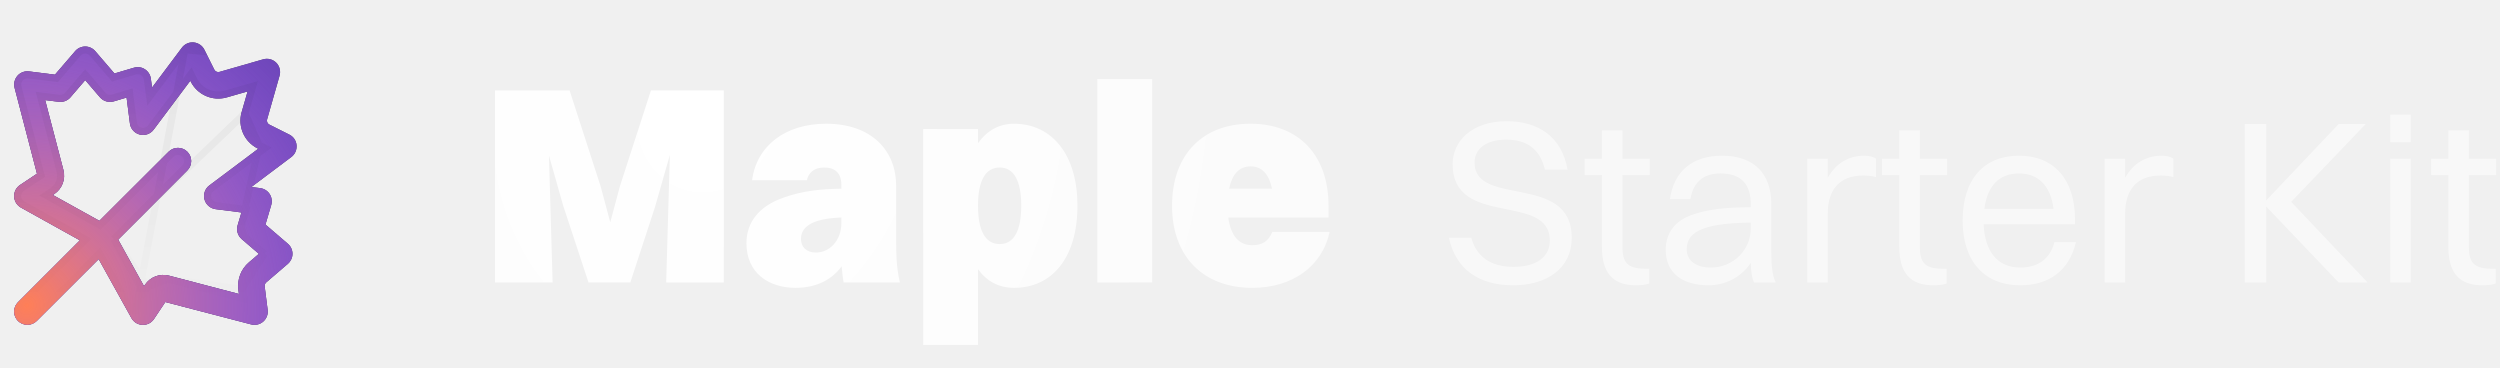
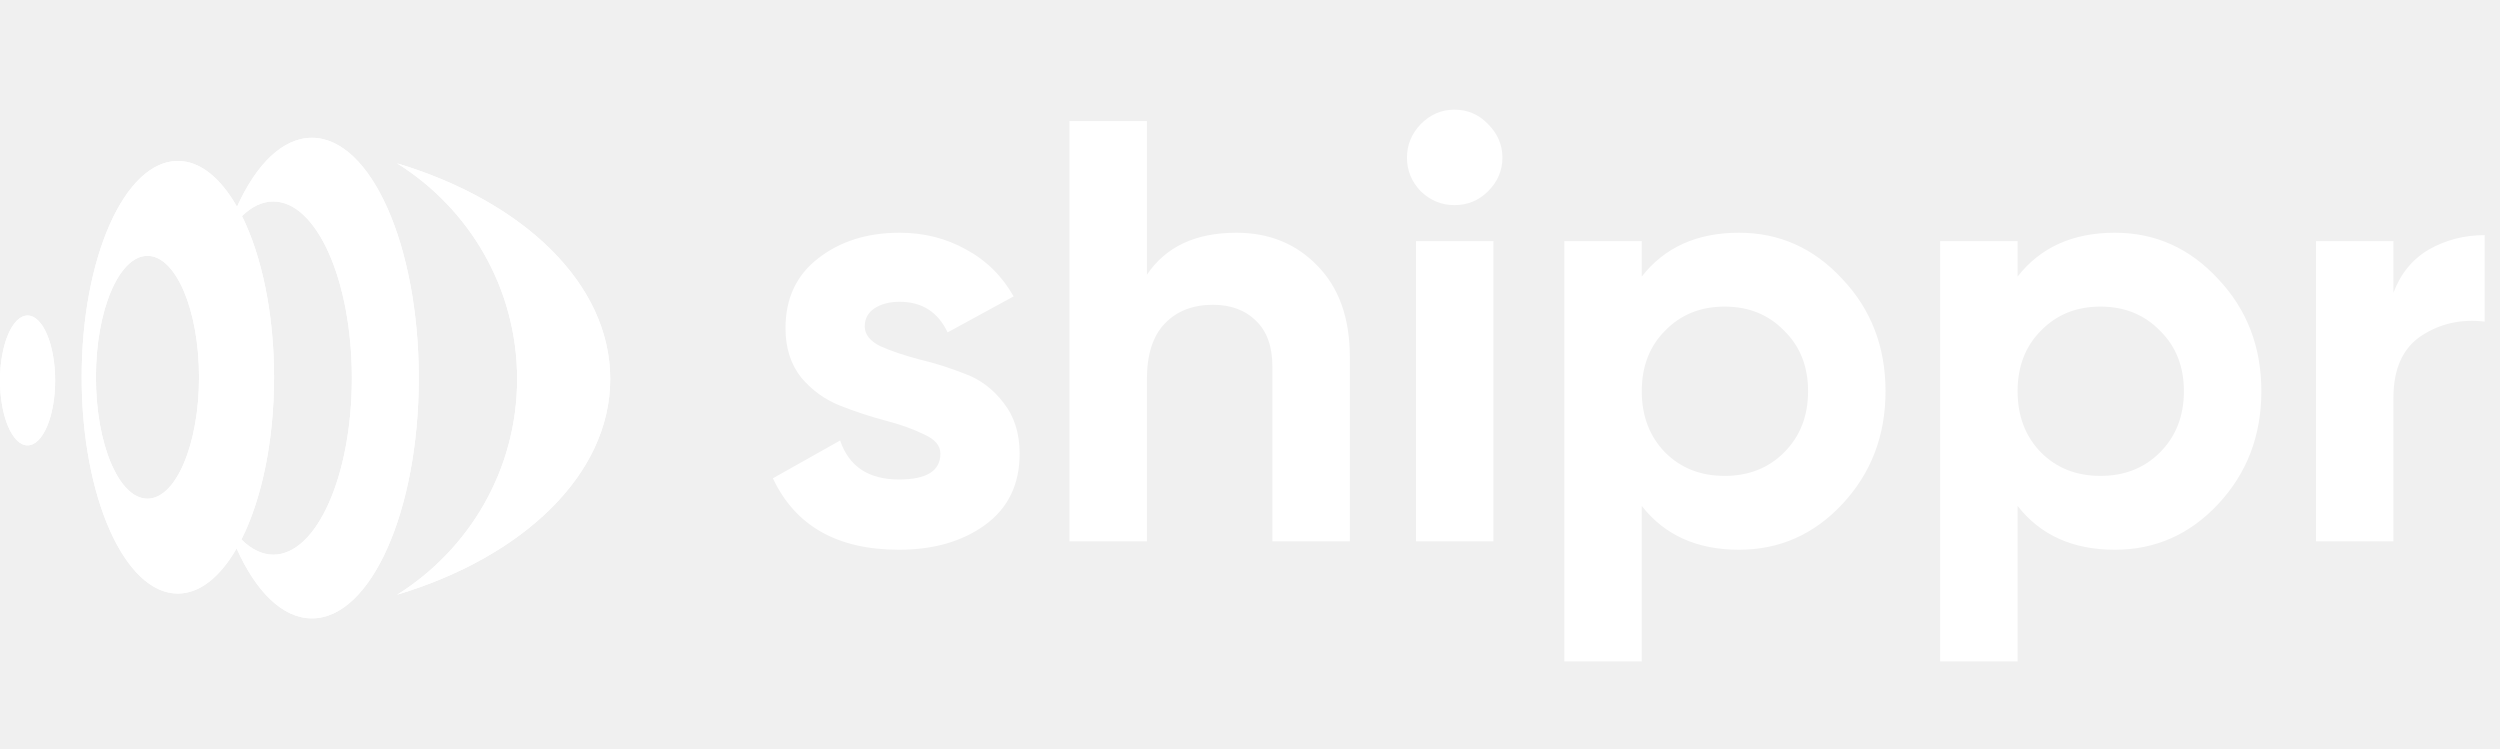
- <svg xmlns="http://www.w3.org/2000/svg" width="177" height="26" viewBox="0 0 177 26" fill="none">
-   <path d="M14.47 3.52C14.325 3.231 14.04 3.036 13.716 3.004C13.392 2.973 13.076 3.114 12.88 3.375L10.763 6.203L10.681 5.574C10.646 5.301 10.494 5.059 10.263 4.907C10.033 4.754 9.748 4.715 9.486 4.793L8.103 5.203L6.744 3.621C6.564 3.414 6.306 3.293 6.033 3.293C5.76 3.293 5.498 3.414 5.322 3.621L3.892 5.285L2.057 5.055C1.748 5.016 1.439 5.133 1.236 5.367C1.033 5.602 0.955 5.918 1.033 6.219L2.619 12.297L1.42 13.098C1.146 13.277 0.99 13.59 1.002 13.914C1.014 14.238 1.197 14.535 1.482 14.695L5.658 17.015L1.275 21.398C0.908 21.765 0.908 22.359 1.275 22.722C1.643 23.085 2.236 23.089 2.6 22.722L6.986 18.343L9.306 22.519C9.466 22.804 9.759 22.988 10.087 22.999C10.415 23.011 10.724 22.855 10.904 22.581L11.704 21.382L17.782 22.968C18.083 23.046 18.403 22.972 18.638 22.765C18.872 22.558 18.989 22.253 18.95 21.945L18.739 20.273C18.728 20.168 18.767 20.066 18.845 19.996L20.38 18.679C20.587 18.5 20.708 18.242 20.708 17.968C20.708 17.695 20.587 17.433 20.38 17.258L18.794 15.898L19.204 14.515C19.282 14.25 19.239 13.969 19.091 13.738C18.942 13.508 18.696 13.355 18.423 13.32L17.798 13.238L20.626 11.117C20.888 10.922 21.024 10.605 20.997 10.281C20.97 9.957 20.774 9.672 20.481 9.527L19.071 8.82C18.939 8.754 18.868 8.598 18.911 8.453L19.794 5.36C19.888 5.032 19.798 4.68 19.556 4.438C19.314 4.196 18.962 4.106 18.634 4.2L15.54 5.09C15.396 5.133 15.243 5.063 15.173 4.93L14.47 3.52ZM8.365 16.965L13.263 12.066C13.63 11.699 13.63 11.105 13.263 10.742C12.896 10.379 12.302 10.375 11.939 10.742L7.037 15.636L3.74 13.805L3.846 13.734C4.4 13.363 4.658 12.684 4.49 12.039L3.197 7.086L4.162 7.207C4.474 7.246 4.787 7.125 4.99 6.887L6.033 5.672L7.076 6.887C7.318 7.168 7.701 7.281 8.056 7.176L8.962 6.906L9.197 8.734C9.244 9.113 9.517 9.426 9.888 9.524C10.259 9.621 10.65 9.484 10.877 9.18L13.474 5.715L13.501 5.77C13.97 6.711 15.044 7.184 16.056 6.895L17.529 6.473L17.107 7.945C16.818 8.957 17.29 10.031 18.232 10.504L18.286 10.531L14.822 13.129C14.517 13.359 14.38 13.75 14.478 14.117C14.575 14.484 14.888 14.758 15.267 14.808L17.095 15.043L16.825 15.949C16.72 16.304 16.833 16.687 17.114 16.929L18.329 17.972L17.622 18.578C17.064 19.054 16.782 19.781 16.876 20.511L16.915 20.812L11.962 19.515C11.318 19.347 10.638 19.605 10.267 20.16L10.197 20.265L8.365 16.965Z" fill="#0D001D" />
-   <path d="M14.47 3.52C14.325 3.231 14.04 3.036 13.716 3.004C13.392 2.973 13.076 3.114 12.88 3.375L10.763 6.203L10.681 5.574C10.646 5.301 10.494 5.059 10.263 4.907C10.033 4.754 9.748 4.715 9.486 4.793L8.103 5.203L6.744 3.621C6.564 3.414 6.306 3.293 6.033 3.293C5.76 3.293 5.498 3.414 5.322 3.621L3.892 5.285L2.057 5.055C1.748 5.016 1.439 5.133 1.236 5.367C1.033 5.602 0.955 5.918 1.033 6.219L2.619 12.297L1.42 13.098C1.146 13.277 0.99 13.59 1.002 13.914C1.014 14.238 1.197 14.535 1.482 14.695L5.658 17.015L1.275 21.398C0.908 21.765 0.908 22.359 1.275 22.722C1.643 23.085 2.236 23.089 2.6 22.722L6.986 18.343L9.306 22.519C9.466 22.804 9.759 22.988 10.087 22.999C10.415 23.011 10.724 22.855 10.904 22.581L11.704 21.382L17.782 22.968C18.083 23.046 18.403 22.972 18.638 22.765C18.872 22.558 18.989 22.253 18.95 21.945L18.739 20.273C18.728 20.168 18.767 20.066 18.845 19.996L20.38 18.679C20.587 18.5 20.708 18.242 20.708 17.968C20.708 17.695 20.587 17.433 20.38 17.258L18.794 15.898L19.204 14.515C19.282 14.25 19.239 13.969 19.091 13.738C18.942 13.508 18.696 13.355 18.423 13.32L17.798 13.238L20.626 11.117C20.888 10.922 21.024 10.605 20.997 10.281C20.97 9.957 20.774 9.672 20.481 9.527L19.071 8.82C18.939 8.754 18.868 8.598 18.911 8.453L19.794 5.36C19.888 5.032 19.798 4.68 19.556 4.438C19.314 4.196 18.962 4.106 18.634 4.2L15.54 5.09C15.396 5.133 15.243 5.063 15.173 4.93L14.47 3.52ZM8.365 16.965L13.263 12.066C13.63 11.699 13.63 11.105 13.263 10.742C12.896 10.379 12.302 10.375 11.939 10.742L7.037 15.636L3.74 13.805L3.846 13.734C4.4 13.363 4.658 12.684 4.49 12.039L3.197 7.086L4.162 7.207C4.474 7.246 4.787 7.125 4.99 6.887L6.033 5.672L7.076 6.887C7.318 7.168 7.701 7.281 8.056 7.176L8.962 6.906L9.197 8.734C9.244 9.113 9.517 9.426 9.888 9.524C10.259 9.621 10.65 9.484 10.877 9.18L13.474 5.715L13.501 5.77C13.97 6.711 15.044 7.184 16.056 6.895L17.529 6.473L17.107 7.945C16.818 8.957 17.29 10.031 18.232 10.504L18.286 10.531L14.822 13.129C14.517 13.359 14.38 13.75 14.478 14.117C14.575 14.484 14.888 14.758 15.267 14.808L17.095 15.043L16.825 15.949C16.72 16.304 16.833 16.687 17.114 16.929L18.329 17.972L17.622 18.578C17.064 19.054 16.782 19.781 16.876 20.511L16.915 20.812L11.962 19.515C11.318 19.347 10.638 19.605 10.267 20.16L10.197 20.265L8.365 16.965Z" fill="url(#paint0_radial_64_2)" />
-   <path d="M14.47 3.52C14.325 3.231 14.04 3.036 13.716 3.004C13.392 2.973 13.076 3.114 12.88 3.375L10.763 6.203L10.681 5.574C10.646 5.301 10.494 5.059 10.263 4.907C10.033 4.754 9.748 4.715 9.486 4.793L8.103 5.203L6.744 3.621C6.564 3.414 6.306 3.293 6.033 3.293C5.76 3.293 5.498 3.414 5.322 3.621L3.892 5.285L2.057 5.055C1.748 5.016 1.439 5.133 1.236 5.367C1.033 5.602 0.955 5.918 1.033 6.219L2.619 12.297L1.42 13.098C1.146 13.277 0.99 13.59 1.002 13.914C1.014 14.238 1.197 14.535 1.482 14.695L5.658 17.015L1.275 21.398C0.908 21.765 0.908 22.359 1.275 22.722C1.643 23.085 2.236 23.089 2.6 22.722L6.986 18.343L9.306 22.519C9.466 22.804 9.759 22.988 10.087 22.999C10.415 23.011 10.724 22.855 10.904 22.581L11.704 21.382L17.782 22.968C18.083 23.046 18.403 22.972 18.638 22.765C18.872 22.558 18.989 22.253 18.95 21.945L18.739 20.273C18.728 20.168 18.767 20.066 18.845 19.996L20.38 18.679C20.587 18.5 20.708 18.242 20.708 17.968C20.708 17.695 20.587 17.433 20.38 17.258L18.794 15.898L19.204 14.515C19.282 14.25 19.239 13.969 19.091 13.738C18.942 13.508 18.696 13.355 18.423 13.32L17.798 13.238L20.626 11.117C20.888 10.922 21.024 10.605 20.997 10.281C20.97 9.957 20.774 9.672 20.481 9.527L19.071 8.82C18.939 8.754 18.868 8.598 18.911 8.453L19.794 5.36C19.888 5.032 19.798 4.68 19.556 4.438C19.314 4.196 18.962 4.106 18.634 4.2L15.54 5.09C15.396 5.133 15.243 5.063 15.173 4.93L14.47 3.52ZM8.365 16.965L13.263 12.066C13.63 11.699 13.63 11.105 13.263 10.742C12.896 10.379 12.302 10.375 11.939 10.742L7.037 15.636L3.74 13.805L3.846 13.734C4.4 13.363 4.658 12.684 4.49 12.039L3.197 7.086L4.162 7.207C4.474 7.246 4.787 7.125 4.99 6.887L6.033 5.672L7.076 6.887C7.318 7.168 7.701 7.281 8.056 7.176L8.962 6.906L9.197 8.734C9.244 9.113 9.517 9.426 9.888 9.524C10.259 9.621 10.65 9.484 10.877 9.18L13.474 5.715L13.501 5.77C13.97 6.711 15.044 7.184 16.056 6.895L17.529 6.473L17.107 7.945C16.818 8.957 17.29 10.031 18.232 10.504L18.286 10.531L14.822 13.129C14.517 13.359 14.38 13.75 14.478 14.117C14.575 14.484 14.888 14.758 15.267 14.808L17.095 15.043L16.825 15.949C16.72 16.304 16.833 16.687 17.114 16.929L18.329 17.972L17.622 18.578C17.064 19.054 16.782 19.781 16.876 20.511L16.915 20.812L11.962 19.515C11.318 19.347 10.638 19.605 10.267 20.16L10.197 20.265L8.365 16.965Z" fill="url(#paint1_radial_64_2)" />
-   <path d="M13.081 3.525L13.08 3.525L10.963 6.353L10.595 6.845L10.515 6.236L10.433 5.607L10.433 5.606C10.407 5.406 10.296 5.228 10.125 5.115C9.958 5.005 9.75 4.975 9.557 5.033L9.557 5.033L8.174 5.443L8.019 5.489L7.914 5.366L6.555 3.785C6.555 3.785 6.555 3.785 6.555 3.785C6.421 3.631 6.231 3.543 6.033 3.543C5.833 3.543 5.641 3.632 5.513 3.783L5.512 3.784L5.512 3.784L4.082 5.448L3.995 5.55L3.861 5.533L2.025 5.303L2.025 5.303C1.799 5.274 1.573 5.36 1.425 5.531C1.274 5.705 1.218 5.937 1.275 6.156C1.275 6.156 1.275 6.156 1.275 6.156L2.861 12.234L2.906 12.406L2.758 12.505L1.559 13.305L1.557 13.306C1.359 13.437 1.243 13.666 1.252 13.905C1.26 14.14 1.394 14.358 1.604 14.477C1.605 14.477 1.605 14.477 1.605 14.477L5.779 16.797L6.069 16.958L5.835 17.192L1.452 21.575C1.182 21.845 1.183 22.279 1.451 22.544C1.723 22.813 2.158 22.813 2.422 22.546L2.423 22.545L6.809 18.166L7.044 17.933L7.205 18.222L9.524 22.396C9.524 22.397 9.524 22.397 9.524 22.397L13.081 3.525ZM13.081 3.525C13.224 3.333 13.455 3.23 13.692 3.253C13.931 3.276 14.14 3.42 14.246 3.631L13.081 3.525ZM8.055 16.921L8.188 16.788L13.086 11.89C13.356 11.62 13.355 11.185 13.087 10.92C12.816 10.651 12.38 10.652 12.117 10.918L12.116 10.919L7.213 15.813L7.08 15.947L6.915 15.855L3.619 14.023L3.26 13.824L3.601 13.597L3.707 13.526C4.173 13.214 4.389 12.644 4.248 12.102L2.955 7.149L2.862 6.792L3.228 6.838L4.193 6.959C4.193 6.959 4.193 6.959 4.193 6.959C4.422 6.988 4.652 6.899 4.8 6.725L4.8 6.724L5.843 5.509L6.033 5.288L6.223 5.509L7.265 6.724C7.265 6.724 7.265 6.724 7.266 6.724C7.444 6.931 7.725 7.014 7.985 6.936C7.985 6.936 7.985 6.936 7.985 6.936L8.891 6.667L9.173 6.583L9.21 6.875L9.445 8.703L9.445 8.704C9.479 8.981 9.679 9.21 9.952 9.282C10.225 9.354 10.511 9.253 10.676 9.031L10.676 9.03L13.274 5.565L13.517 5.241L13.698 5.603L13.725 5.658L13.725 5.658C14.14 6.492 15.091 6.91 15.987 6.654L17.46 6.233L17.893 6.108L17.769 6.542L17.347 8.014L8.055 16.921ZM8.055 16.921L8.146 17.086L9.978 20.387L10.177 20.745L10.405 20.404L10.475 20.299M8.055 16.921L10.475 20.299M10.475 20.299L10.475 20.298C10.787 19.832 11.358 19.616 11.899 19.757L10.475 20.299ZM18.344 10.28L18.398 10.308L18.76 10.489L18.436 10.731L14.972 13.328C14.972 13.328 14.972 13.328 14.972 13.328C14.748 13.498 14.648 13.785 14.719 14.053C14.791 14.321 15.02 14.523 15.299 14.56C15.3 14.56 15.3 14.561 15.3 14.561L17.127 14.795L17.418 14.832L17.334 15.114L17.065 16.02L18.344 10.28ZM18.344 10.28C17.509 9.862 17.091 8.91 17.347 8.014L18.344 10.28ZM18.713 17.973L18.492 18.162L17.785 18.768L17.785 18.768C17.29 19.19 17.041 19.832 17.124 20.479L18.713 17.973ZM18.713 17.973L18.492 17.783M18.713 17.973L18.492 17.783M18.492 17.783L17.278 16.74C17.277 16.74 17.277 16.74 17.277 16.74M18.492 17.783L17.277 16.74M17.277 16.74C17.07 16.561 16.988 16.281 17.065 16.02L17.277 16.74ZM11.899 19.757L16.852 21.054L17.211 21.148L17.163 20.78L17.124 20.479L11.899 19.757Z" stroke="url(#paint2_linear_64_2)" stroke-opacity="0.05" stroke-width="0.5" />
-   <path d="M35.046 20V6.4H40.326L42.526 13.2L43.206 15.74L43.886 13.2L46.086 6.4H51.246V20H47.166L47.426 10.98L46.366 14.68L44.626 20H41.666L39.886 14.6L38.866 11.02L39.126 20H35.046ZM57.129 12.76H53.249C53.569 10.3 55.629 8.76 58.489 8.76C61.709 8.76 63.449 10.66 63.449 13.16V17.26C63.449 18.76 63.589 19.46 63.709 20H59.729C59.669 19.7 59.629 19.32 59.589 18.86C58.789 19.94 57.609 20.38 56.329 20.38C54.409 20.38 52.849 19.32 52.849 17.22C52.849 15.76 53.709 14.6 55.509 13.98C56.869 13.5 58.149 13.38 59.569 13.36V13.1C59.569 12.26 59.129 11.86 58.349 11.86C57.609 11.86 57.229 12.26 57.129 12.76ZM56.709 16.92C56.709 17.48 57.089 17.88 57.769 17.88C58.729 17.88 59.569 17.04 59.569 15.78V15.4C57.349 15.48 56.709 16.14 56.709 16.92ZM69.243 24.42H65.363V9.14H69.243V10.14C69.883 9.24 70.743 8.76 71.783 8.76C74.523 8.76 76.283 11 76.283 14.56C76.283 18.26 74.483 20.38 71.783 20.38C70.723 20.38 69.863 19.92 69.243 19.06V24.42ZM70.783 11.86C69.763 11.86 69.243 12.8 69.243 14.56C69.243 16.34 69.763 17.28 70.783 17.28C71.783 17.28 72.303 16.34 72.303 14.56C72.303 12.8 71.783 11.86 70.783 11.86ZM77.692 20V5.6H81.572V20H77.692ZM94.14 16.42C93.6 18.9 91.46 20.38 88.66 20.38C85.18 20.38 82.98 18.14 82.98 14.58C82.98 10.88 85.2 8.76 88.54 8.76C91.92 8.76 94.06 10.96 94.06 14.56V15.4H86.96C87.14 16.68 87.7 17.36 88.66 17.36C89.38 17.36 89.8 17.08 90.08 16.42H94.14ZM88.54 11.78C87.74 11.78 87.24 12.32 87.02 13.36H90.06C89.84 12.32 89.34 11.78 88.54 11.78Z" fill="url(#paint3_radial_64_2)" />
-   <path d="M104.398 11.519C104.398 14.687 111.279 12.229 111.279 16.832C111.279 18.994 109.53 20.198 107.137 20.198C104.728 20.198 103.078 19.093 102.583 16.832H104.167C104.53 18.169 105.537 18.895 107.154 18.895C108.837 18.895 109.728 18.152 109.728 17.03C109.728 13.598 102.847 16.155 102.847 11.618C102.847 10.001 104.2 8.582 106.675 8.582C108.837 8.582 110.569 9.621 110.982 12.014H109.381C109.035 10.529 108.078 9.886 106.642 9.886C105.223 9.886 104.398 10.529 104.398 11.519ZM113.416 17.476V12.393H112.195V11.239H113.416V9.226H114.868V11.239H116.799V12.393H114.868V17.476C114.868 18.532 115.182 19.026 116.469 19.026H116.766V20.066C116.601 20.148 116.238 20.198 115.825 20.198C114.192 20.198 113.416 19.323 113.416 17.476ZM119.683 14.093H118.231C118.511 12.162 119.782 11.024 121.927 11.024C124.27 11.024 125.408 12.393 125.408 14.44V17.888C125.408 18.895 125.491 19.521 125.722 20H124.187C124.022 19.654 123.973 19.142 123.956 18.614C123.214 19.72 122.026 20.198 120.97 20.198C119.155 20.198 117.934 19.357 117.934 17.69C117.934 16.485 118.594 15.611 119.881 15.182C121.069 14.786 122.273 14.687 123.956 14.671V14.473C123.956 13.053 123.296 12.278 121.795 12.278C120.541 12.278 119.864 12.971 119.683 14.093ZM119.419 17.657C119.419 18.465 120.095 18.944 121.118 18.944C122.735 18.944 123.956 17.674 123.956 16.172V15.759C120.227 15.793 119.419 16.584 119.419 17.657ZM127.954 20V11.239H129.406V12.591C130 11.519 130.94 11.024 131.996 11.024C132.343 11.024 132.656 11.107 132.821 11.239V12.542C132.574 12.46 132.26 12.427 131.914 12.427C130.165 12.427 129.406 13.515 129.406 15.1V20H127.954ZM134.472 17.476V12.393H133.251V11.239H134.472V9.226H135.924V11.239H137.854V12.393H135.924V17.476C135.924 18.532 136.237 19.026 137.524 19.026H137.821V20.066C137.656 20.148 137.293 20.198 136.881 20.198C135.247 20.198 134.472 19.323 134.472 17.476ZM146.975 17.145C146.497 19.192 145.028 20.198 143.032 20.198C140.491 20.198 138.956 18.482 138.956 15.627C138.956 12.658 140.491 11.024 142.949 11.024C145.424 11.024 146.909 12.723 146.909 15.512V15.875H140.441C140.524 17.838 141.448 18.944 143.032 18.944C144.269 18.944 145.144 18.35 145.457 17.145H146.975ZM142.949 12.278C141.547 12.278 140.705 13.152 140.491 14.786H145.391C145.193 13.169 144.319 12.278 142.949 12.278ZM149.009 20V11.239H150.461V12.591C151.055 11.519 151.996 11.024 153.052 11.024C153.398 11.024 153.712 11.107 153.877 11.239V12.542C153.629 12.46 153.316 12.427 152.969 12.427C151.22 12.427 150.461 13.515 150.461 15.1V20H149.009ZM158.93 20V8.78H160.448V14.192L165.579 8.78H167.493L162.213 14.291L167.625 20H165.579L160.448 14.621V20H158.93ZM169.227 10.067V8.12H170.679V10.067H169.227ZM169.227 20V11.239H170.679V20H169.227ZM173.344 17.476V12.393H172.123V11.239H173.344V9.226H174.796V11.239H176.727V12.393H174.796V17.476C174.796 18.532 175.11 19.026 176.397 19.026H176.694V20.066C176.529 20.148 176.166 20.198 175.753 20.198C174.12 20.198 173.344 19.323 173.344 17.476Z" fill="white" fill-opacity="0.55" />
-   <defs>
-     <radialGradient id="paint0_radial_64_2" cx="0" cy="0" r="1" gradientUnits="userSpaceOnUse" gradientTransform="translate(1 23) rotate(-47.3271) scale(79.1336 79.1337)">
-       <stop stop-color="#9563FF" />
-       <stop offset="1" stop-color="#9563FF" stop-opacity="0" />
-     </radialGradient>
-     <radialGradient id="paint1_radial_64_2" cx="0" cy="0" r="1" gradientUnits="userSpaceOnUse" gradientTransform="translate(1.90911 21.6364) rotate(-41.7101) scale(28.0094 28.0093)">
-       <stop stop-color="#FF7F57" />
-       <stop offset="1" stop-color="#9563FF" stop-opacity="0" />
-     </radialGradient>
-     <linearGradient id="paint2_linear_64_2" x1="11" y1="3" x2="11" y2="23" gradientUnits="userSpaceOnUse">
-       <stop />
-       <stop offset="1" stop-opacity="0" />
-     </linearGradient>
-     <radialGradient id="paint3_radial_64_2" cx="0" cy="0" r="1" gradientUnits="userSpaceOnUse" gradientTransform="translate(50.0769 8) rotate(17.0079) scale(75.2126 86.7275)">
-       <stop stop-color="white" />
-       <stop offset="1" stop-color="white" stop-opacity="0.5" />
-     </radialGradient>
-   </defs>
+ <svg xmlns="http://www.w3.org/2000/svg" width="254" height="76" viewBox="0 0 254 76" fill="none">
+   <path d="M87.858 33.162C87.858 33.975 88.387 34.646 89.444 35.175C90.542 35.663 91.864 36.11 93.409 36.517C94.954 36.883 96.5 37.371 98.045 37.981C99.59 38.55 100.892 39.526 101.949 40.909C103.047 42.292 103.596 44.02 103.596 46.094C103.596 49.225 102.417 51.645 100.058 53.353C97.74 55.02 94.832 55.854 91.335 55.854C85.072 55.854 80.802 53.434 78.525 48.595L85.357 44.752C86.252 47.395 88.244 48.717 91.335 48.717C94.141 48.717 95.544 47.843 95.544 46.094C95.544 45.281 94.995 44.63 93.897 44.142C92.84 43.613 91.538 43.146 89.993 42.739C88.448 42.332 86.902 41.824 85.357 41.214C83.812 40.604 82.49 39.648 81.392 38.347C80.335 37.005 79.806 35.338 79.806 33.345C79.806 30.336 80.904 27.977 83.1 26.269C85.337 24.52 88.102 23.646 91.396 23.646C93.877 23.646 96.134 24.215 98.167 25.354C100.2 26.452 101.807 28.038 102.986 30.112L96.276 33.772C95.3 31.698 93.673 30.661 91.396 30.661C90.379 30.661 89.525 30.885 88.834 31.332C88.183 31.779 87.858 32.389 87.858 33.162ZM125.615 23.646C128.949 23.646 131.694 24.764 133.85 27.001C136.046 29.238 137.144 32.328 137.144 36.273V55H129.275V37.249C129.275 35.216 128.726 33.67 127.628 32.613C126.53 31.515 125.066 30.966 123.236 30.966C121.202 30.966 119.576 31.596 118.356 32.857C117.136 34.118 116.526 36.009 116.526 38.53V55H108.657V12.3H116.526V27.916C118.437 25.069 121.467 23.646 125.615 23.646ZM147.767 20.84C146.465 20.84 145.327 20.372 144.351 19.437C143.415 18.461 142.948 17.322 142.948 16.021C142.948 14.72 143.415 13.581 144.351 12.605C145.327 11.629 146.465 11.141 147.767 11.141C149.109 11.141 150.247 11.629 151.183 12.605C152.159 13.581 152.647 14.72 152.647 16.021C152.647 17.322 152.159 18.461 151.183 19.437C150.247 20.372 149.109 20.84 147.767 20.84ZM143.863 55V24.5H151.732V55H143.863ZM176.685 23.646C180.792 23.646 184.29 25.212 187.177 28.343C190.105 31.434 191.569 35.236 191.569 39.75C191.569 44.264 190.105 48.087 187.177 51.218C184.29 54.309 180.792 55.854 176.685 55.854C172.415 55.854 169.121 54.37 166.803 51.401V67.2H158.934V24.5H166.803V28.099C169.121 25.13 172.415 23.646 176.685 23.646ZM169.182 45.972C170.768 47.558 172.781 48.351 175.221 48.351C177.661 48.351 179.674 47.558 181.26 45.972C182.887 44.345 183.7 42.271 183.7 39.75C183.7 37.229 182.887 35.175 181.26 33.589C179.674 31.962 177.661 31.149 175.221 31.149C172.781 31.149 170.768 31.962 169.182 33.589C167.596 35.175 166.803 37.229 166.803 39.75C166.803 42.271 167.596 44.345 169.182 45.972ZM214.87 23.646C218.977 23.646 222.474 25.212 225.362 28.343C228.29 31.434 229.754 35.236 229.754 39.75C229.754 44.264 228.29 48.087 225.362 51.218C222.474 54.309 218.977 55.854 214.87 55.854C210.6 55.854 207.306 54.37 204.988 51.401V67.2H197.119V24.5H204.988V28.099C207.306 25.13 210.6 23.646 214.87 23.646ZM207.367 45.972C208.953 47.558 210.966 48.351 213.406 48.351C215.846 48.351 217.859 47.558 219.445 45.972C221.071 44.345 221.885 42.271 221.885 39.75C221.885 37.229 221.071 35.175 219.445 33.589C217.859 31.962 215.846 31.149 213.406 31.149C210.966 31.149 208.953 31.962 207.367 33.589C205.781 35.175 204.988 37.229 204.988 39.75C204.988 42.271 205.781 44.345 207.367 45.972ZM243.172 29.746C243.904 27.794 245.104 26.33 246.771 25.354C248.479 24.378 250.37 23.89 252.444 23.89V32.674C250.045 32.389 247.889 32.877 245.978 34.138C244.107 35.399 243.172 37.493 243.172 40.421V55H235.303V24.5H243.172V29.746Z" fill="white" />
+   <path fill-rule="evenodd" clip-rule="evenodd" d="M5.604 38.654C5.601 35.009 4.348 32.057 2.802 32.057C1.256 32.057 0.002 35.011 -0 38.652C0.002 42.297 1.254 45.25 2.801 45.25C4.348 45.249 5.606 42.296 5.604 38.654Z" fill="white" />
+   <path fill-rule="evenodd" clip-rule="evenodd" d="M40.35 60.422C53.135 56.588 62 48.215 62 38.508C62.003 28.799 53.135 20.428 40.344 16.596C47.672 21.176 52.54 29.28 52.54 38.508C52.54 47.735 47.669 55.839 40.35 60.422Z" fill="white" />
+   <path fill-rule="evenodd" clip-rule="evenodd" d="M31.691 62.826C37.684 62.826 42.549 51.891 42.549 38.415C42.549 24.93 37.684 14.002 31.687 14.001C28.727 14.002 26.039 16.675 24.081 21.006C22.424 18.093 20.338 16.353 18.073 16.353C12.674 16.351 8.294 26.193 8.298 38.33C8.294 50.467 12.671 60.31 18.068 60.305C20.317 60.305 22.387 58.592 24.039 55.721C26.003 60.108 28.704 62.824 31.691 62.826ZM9.747 38.329C9.743 31.518 12.091 25.992 14.983 25.992C17.877 25.992 20.221 31.518 20.221 38.327C20.221 45.142 17.877 50.665 14.983 50.668C12.088 50.666 9.744 45.143 9.747 38.329ZM24.531 54.81C26.562 50.782 27.845 44.894 27.845 38.33C27.845 31.823 26.586 25.978 24.587 21.954C25.562 21 26.638 20.47 27.766 20.47C32.177 20.472 35.749 28.504 35.749 38.415C35.749 48.321 32.177 56.356 27.772 56.356C26.617 56.354 25.52 55.8 24.531 54.81Z" fill="white" />
+   <path fill-rule="evenodd" clip-rule="evenodd" d="M5.604 38.654C5.601 35.009 4.348 32.057 2.802 32.057C1.256 32.057 0.002 35.011 -0 38.652C0.002 42.297 1.254 45.25 2.801 45.25C4.348 45.249 5.606 42.296 5.604 38.654Z" fill="white" />
+   <path fill-rule="evenodd" clip-rule="evenodd" d="M40.35 60.422C53.135 56.588 62 48.215 62 38.508C62.003 28.799 53.135 20.428 40.344 16.596C47.672 21.176 52.54 29.28 52.54 38.508C52.54 47.735 47.669 55.839 40.35 60.422Z" fill="white" />
+   <path fill-rule="evenodd" clip-rule="evenodd" d="M31.691 62.826C37.684 62.826 42.549 51.891 42.549 38.415C42.549 24.93 37.684 14.002 31.687 14.001C28.727 14.002 26.039 16.675 24.081 21.006C22.424 18.093 20.338 16.353 18.073 16.353C12.674 16.351 8.294 26.193 8.298 38.33C8.294 50.467 12.671 60.31 18.068 60.305C20.317 60.305 22.387 58.592 24.039 55.721C26.003 60.108 28.704 62.824 31.691 62.826ZM9.747 38.329C9.743 31.518 12.091 25.992 14.983 25.992C17.877 25.992 20.221 31.518 20.221 38.327C20.221 45.142 17.877 50.665 14.983 50.668C12.088 50.666 9.744 45.143 9.747 38.329ZM24.531 54.81C26.562 50.782 27.845 44.894 27.845 38.33C27.845 31.823 26.586 25.978 24.587 21.954C25.562 21 26.638 20.47 27.766 20.47C32.177 20.472 35.749 28.504 35.749 38.415C35.749 48.321 32.177 56.356 27.772 56.356C26.617 56.354 25.52 55.8 24.531 54.81Z" fill="white" />
</svg>
